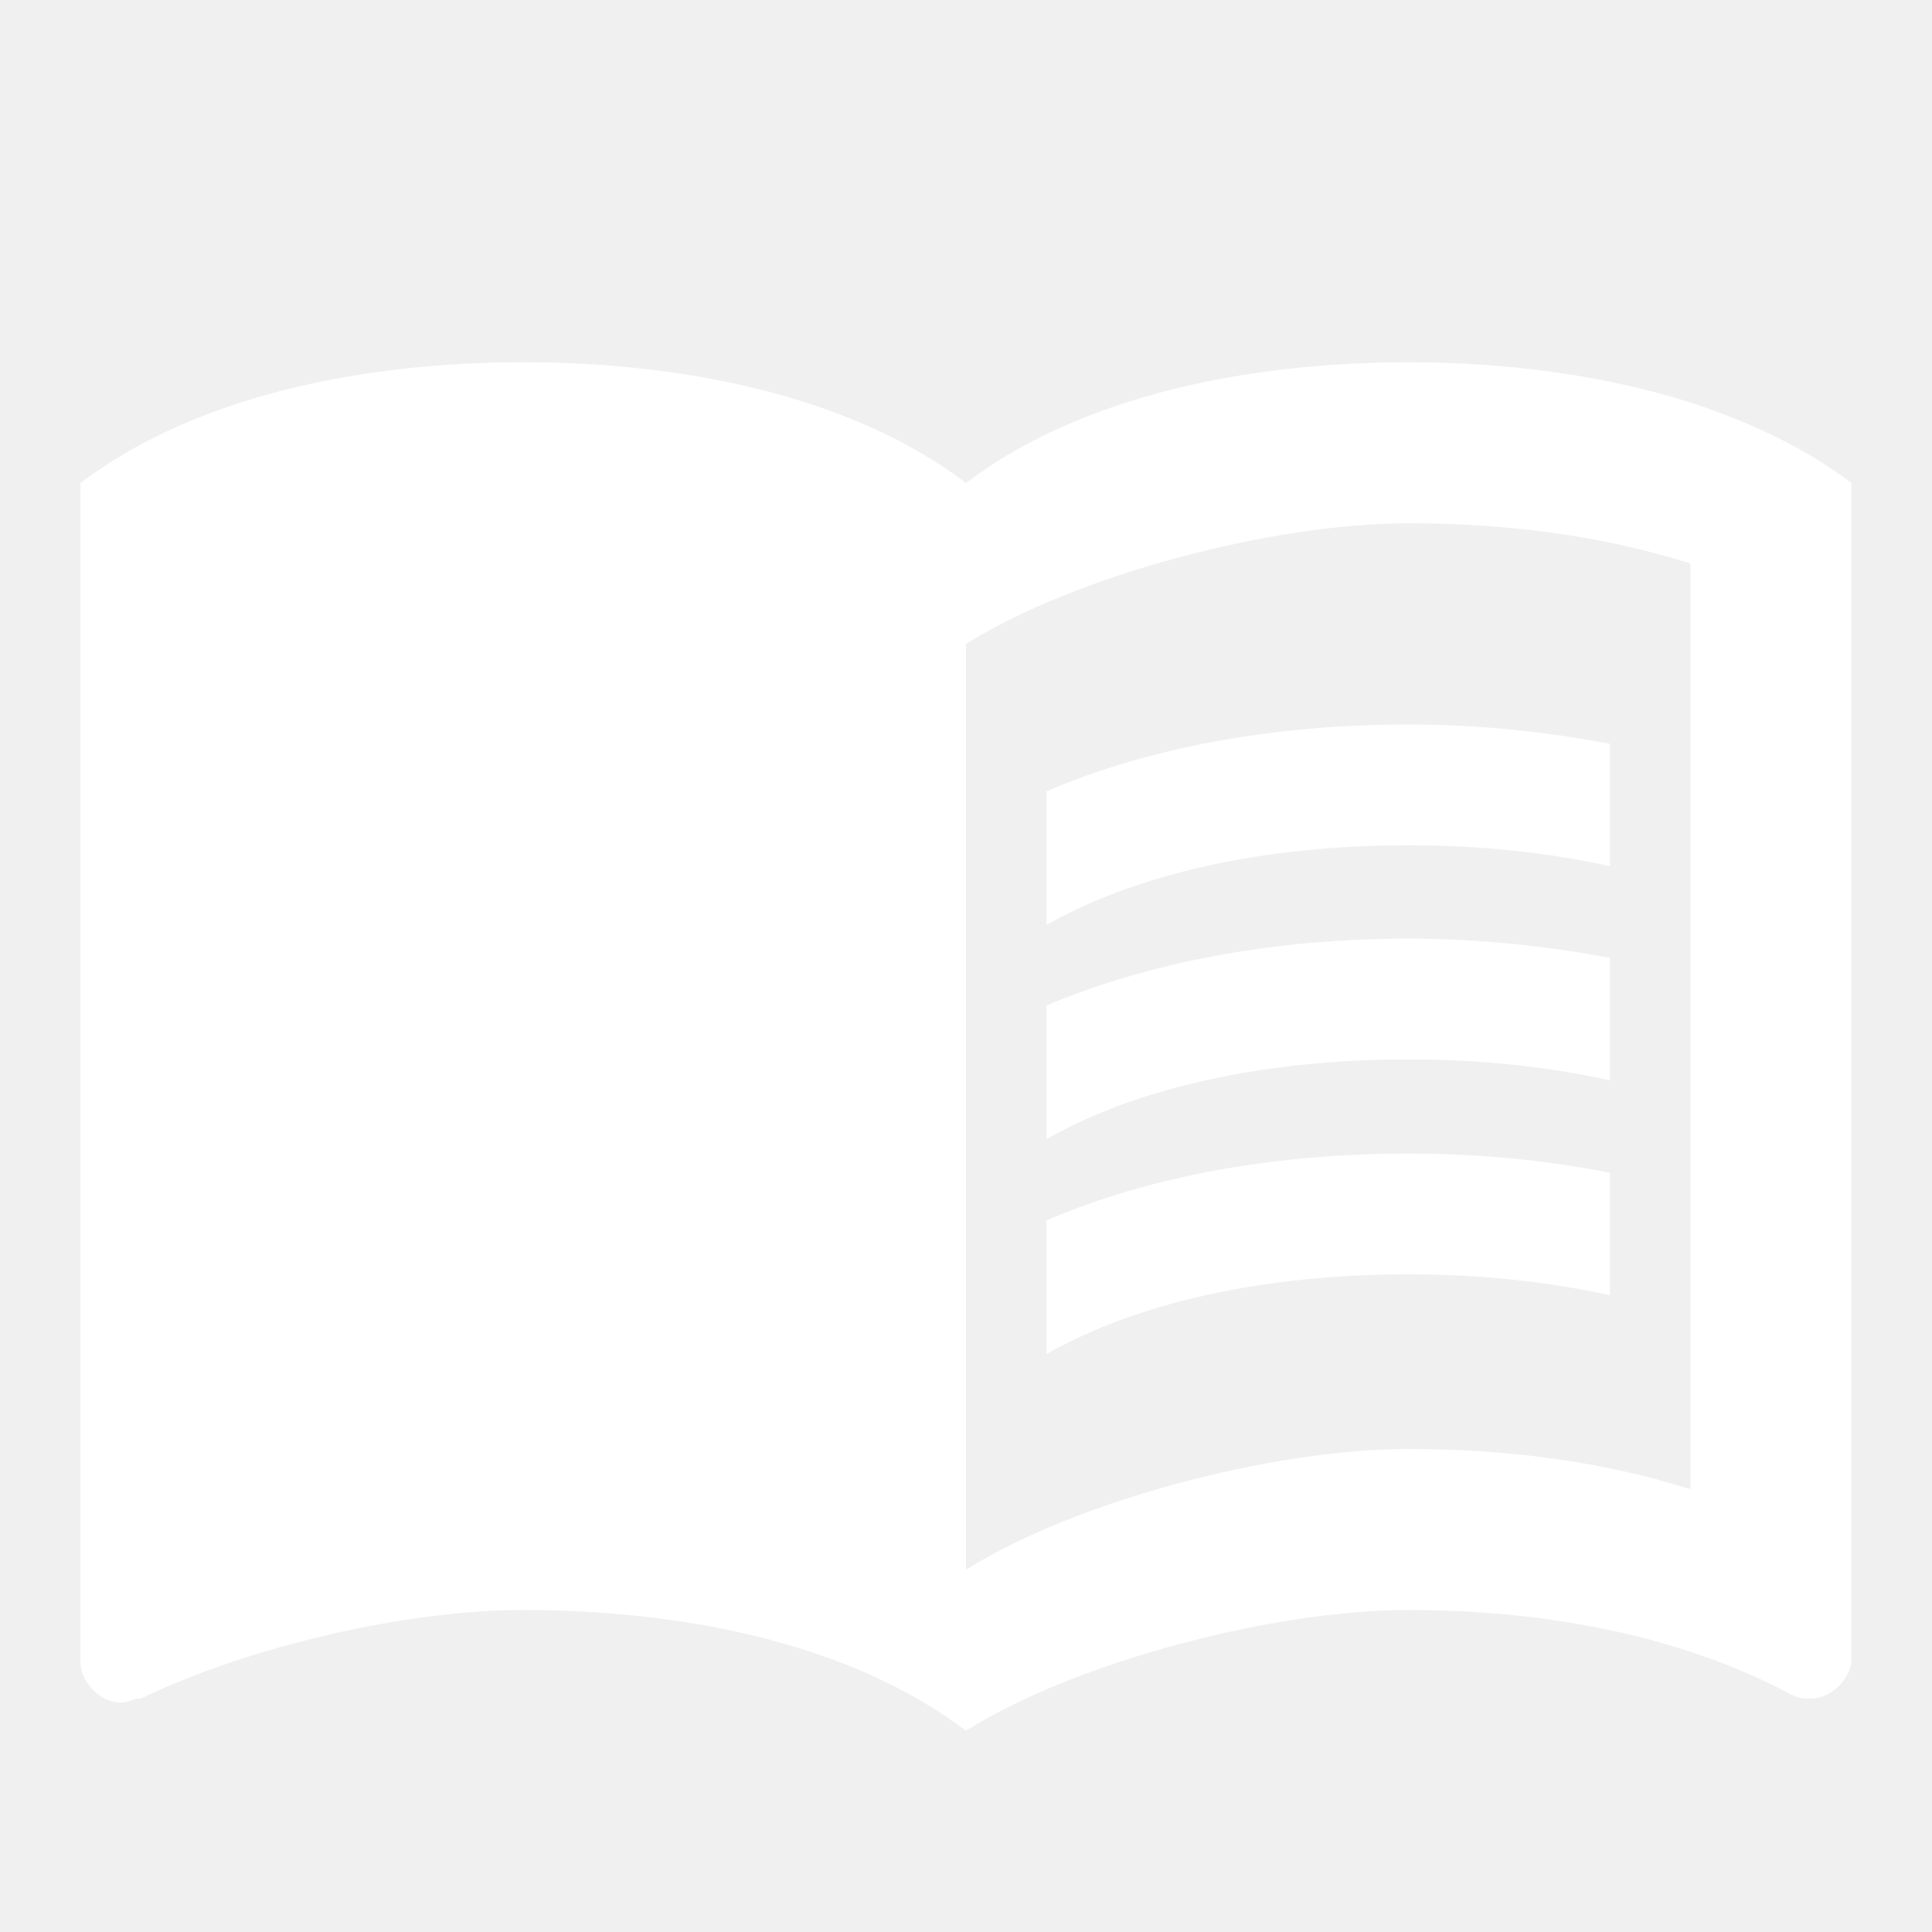
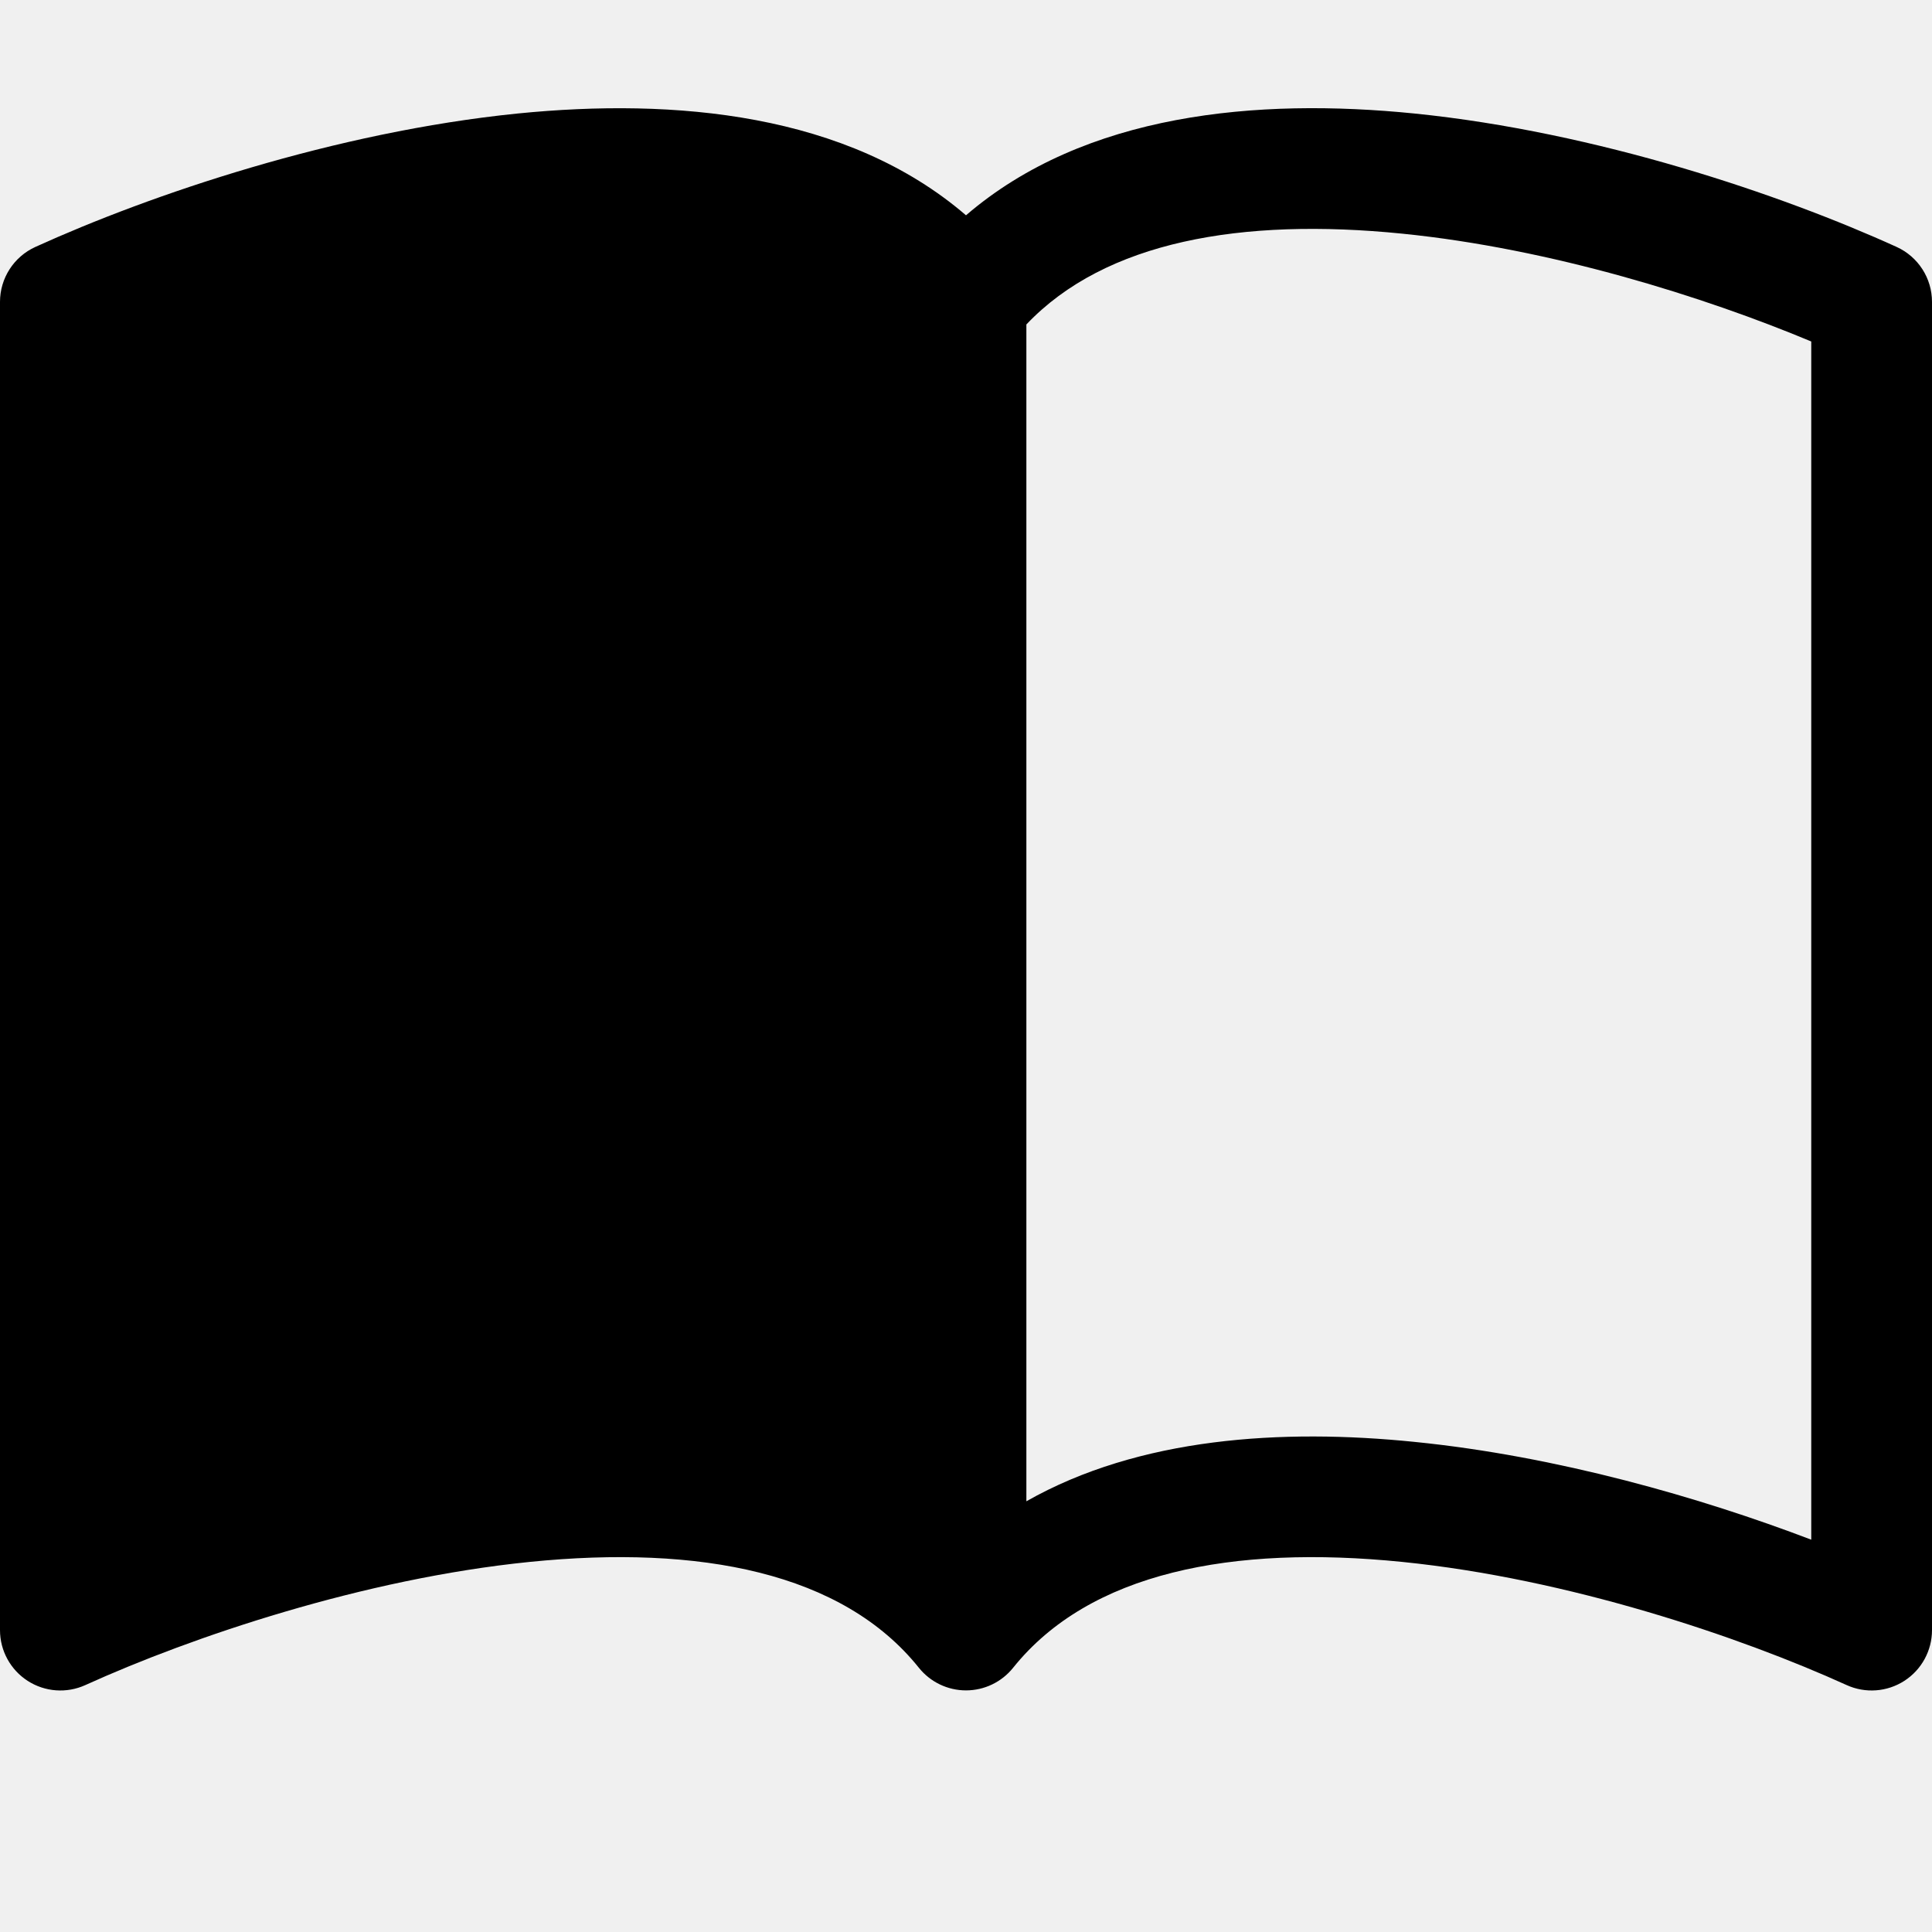
- <svg xmlns="http://www.w3.org/2000/svg" enable-background="new 0 0 24 24" height="24px" viewBox="0 0 24 24" width="24px" fill="#FFFFFF">
-   <g>
-     <rect fill="none" height="24" width="24" />
-   </g>
-   <g>
-     <g />
-     <g>
-       <path d="M21,5c-1.11-0.35-2.33-0.5-3.5-0.5c-1.95,0-4.05,0.4-5.5,1.5c-1.45-1.1-3.55-1.5-5.5-1.5S2.45,4.9,1,6v14.65 c0,0.25,0.25,0.5,0.5,0.5c0.1,0,0.15-0.05,0.25-0.05C3.1,20.45,5.05,20,6.5,20c1.95,0,4.05,0.4,5.5,1.5c1.35-0.85,3.8-1.5,5.5-1.5 c1.65,0,3.35,0.3,4.75,1.05c0.1,0.05,0.15,0.05,0.25,0.05c0.25,0,0.5-0.25,0.5-0.5V6C22.4,5.55,21.75,5.25,21,5z M21,18.5 c-1.1-0.35-2.3-0.5-3.5-0.5c-1.7,0-4.15,0.65-5.5,1.5V8c1.35-0.85,3.8-1.5,5.5-1.5c1.2,0,2.4,0.15,3.5,0.5V18.5z" />
-       <g>
-         <path d="M17.5,10.5c0.88,0,1.73,0.09,2.5,0.26V9.24C19.21,9.09,18.36,9,17.5,9c-1.7,0-3.24,0.29-4.5,0.83v1.66 C14.13,10.85,15.7,10.5,17.5,10.5z" />
-         <path d="M13,12.49v1.66c1.13-0.64,2.7-0.99,4.5-0.99c0.88,0,1.73,0.09,2.5,0.26V11.9c-0.79-0.15-1.64-0.24-2.5-0.24 C15.8,11.66,14.26,11.96,13,12.49z" />
-         <path d="M17.5,14.33c-1.7,0-3.24,0.29-4.5,0.83v1.66c1.13-0.64,2.7-0.99,4.5-0.99c0.88,0,1.73,0.09,2.5,0.26v-1.52 C19.21,14.41,18.36,14.33,17.5,14.33z" />
-       </g>
-     </g>
-   </g>
+ <svg xmlns="http://www.w3.org/2000/svg" width="16" height="16" fill="currentColor" class="bi bi-book-half" viewBox="0 0 16 16">
+   <path d="M8.5 2.687c.654-.689 1.782-.886 3.112-.752 1.234.124 2.503.523 3.388.893v9.923c-.918-.35-2.107-.692-3.287-.81-1.094-.111-2.278-.039-3.213.492V2.687zM8 1.783C7.015.936 5.587.81 4.287.94c-1.514.153-3.042.672-3.994 1.105A.5.5 0 0 0 0 2.5v11a.5.5 0 0 0 .707.455c.882-.4 2.303-.881 3.68-1.02 1.409-.142 2.59.087 3.223.877a.5.5 0 0 0 .78 0c.633-.79 1.814-1.019 3.222-.877 1.378.139 2.8.62 3.681 1.02A.5.5 0 0 0 16 13.5v-11a.5.5 0 0 0-.293-.455c-.952-.433-2.48-.952-3.994-1.105C10.413.809 8.985.936 8 1.783z" />
</svg>
